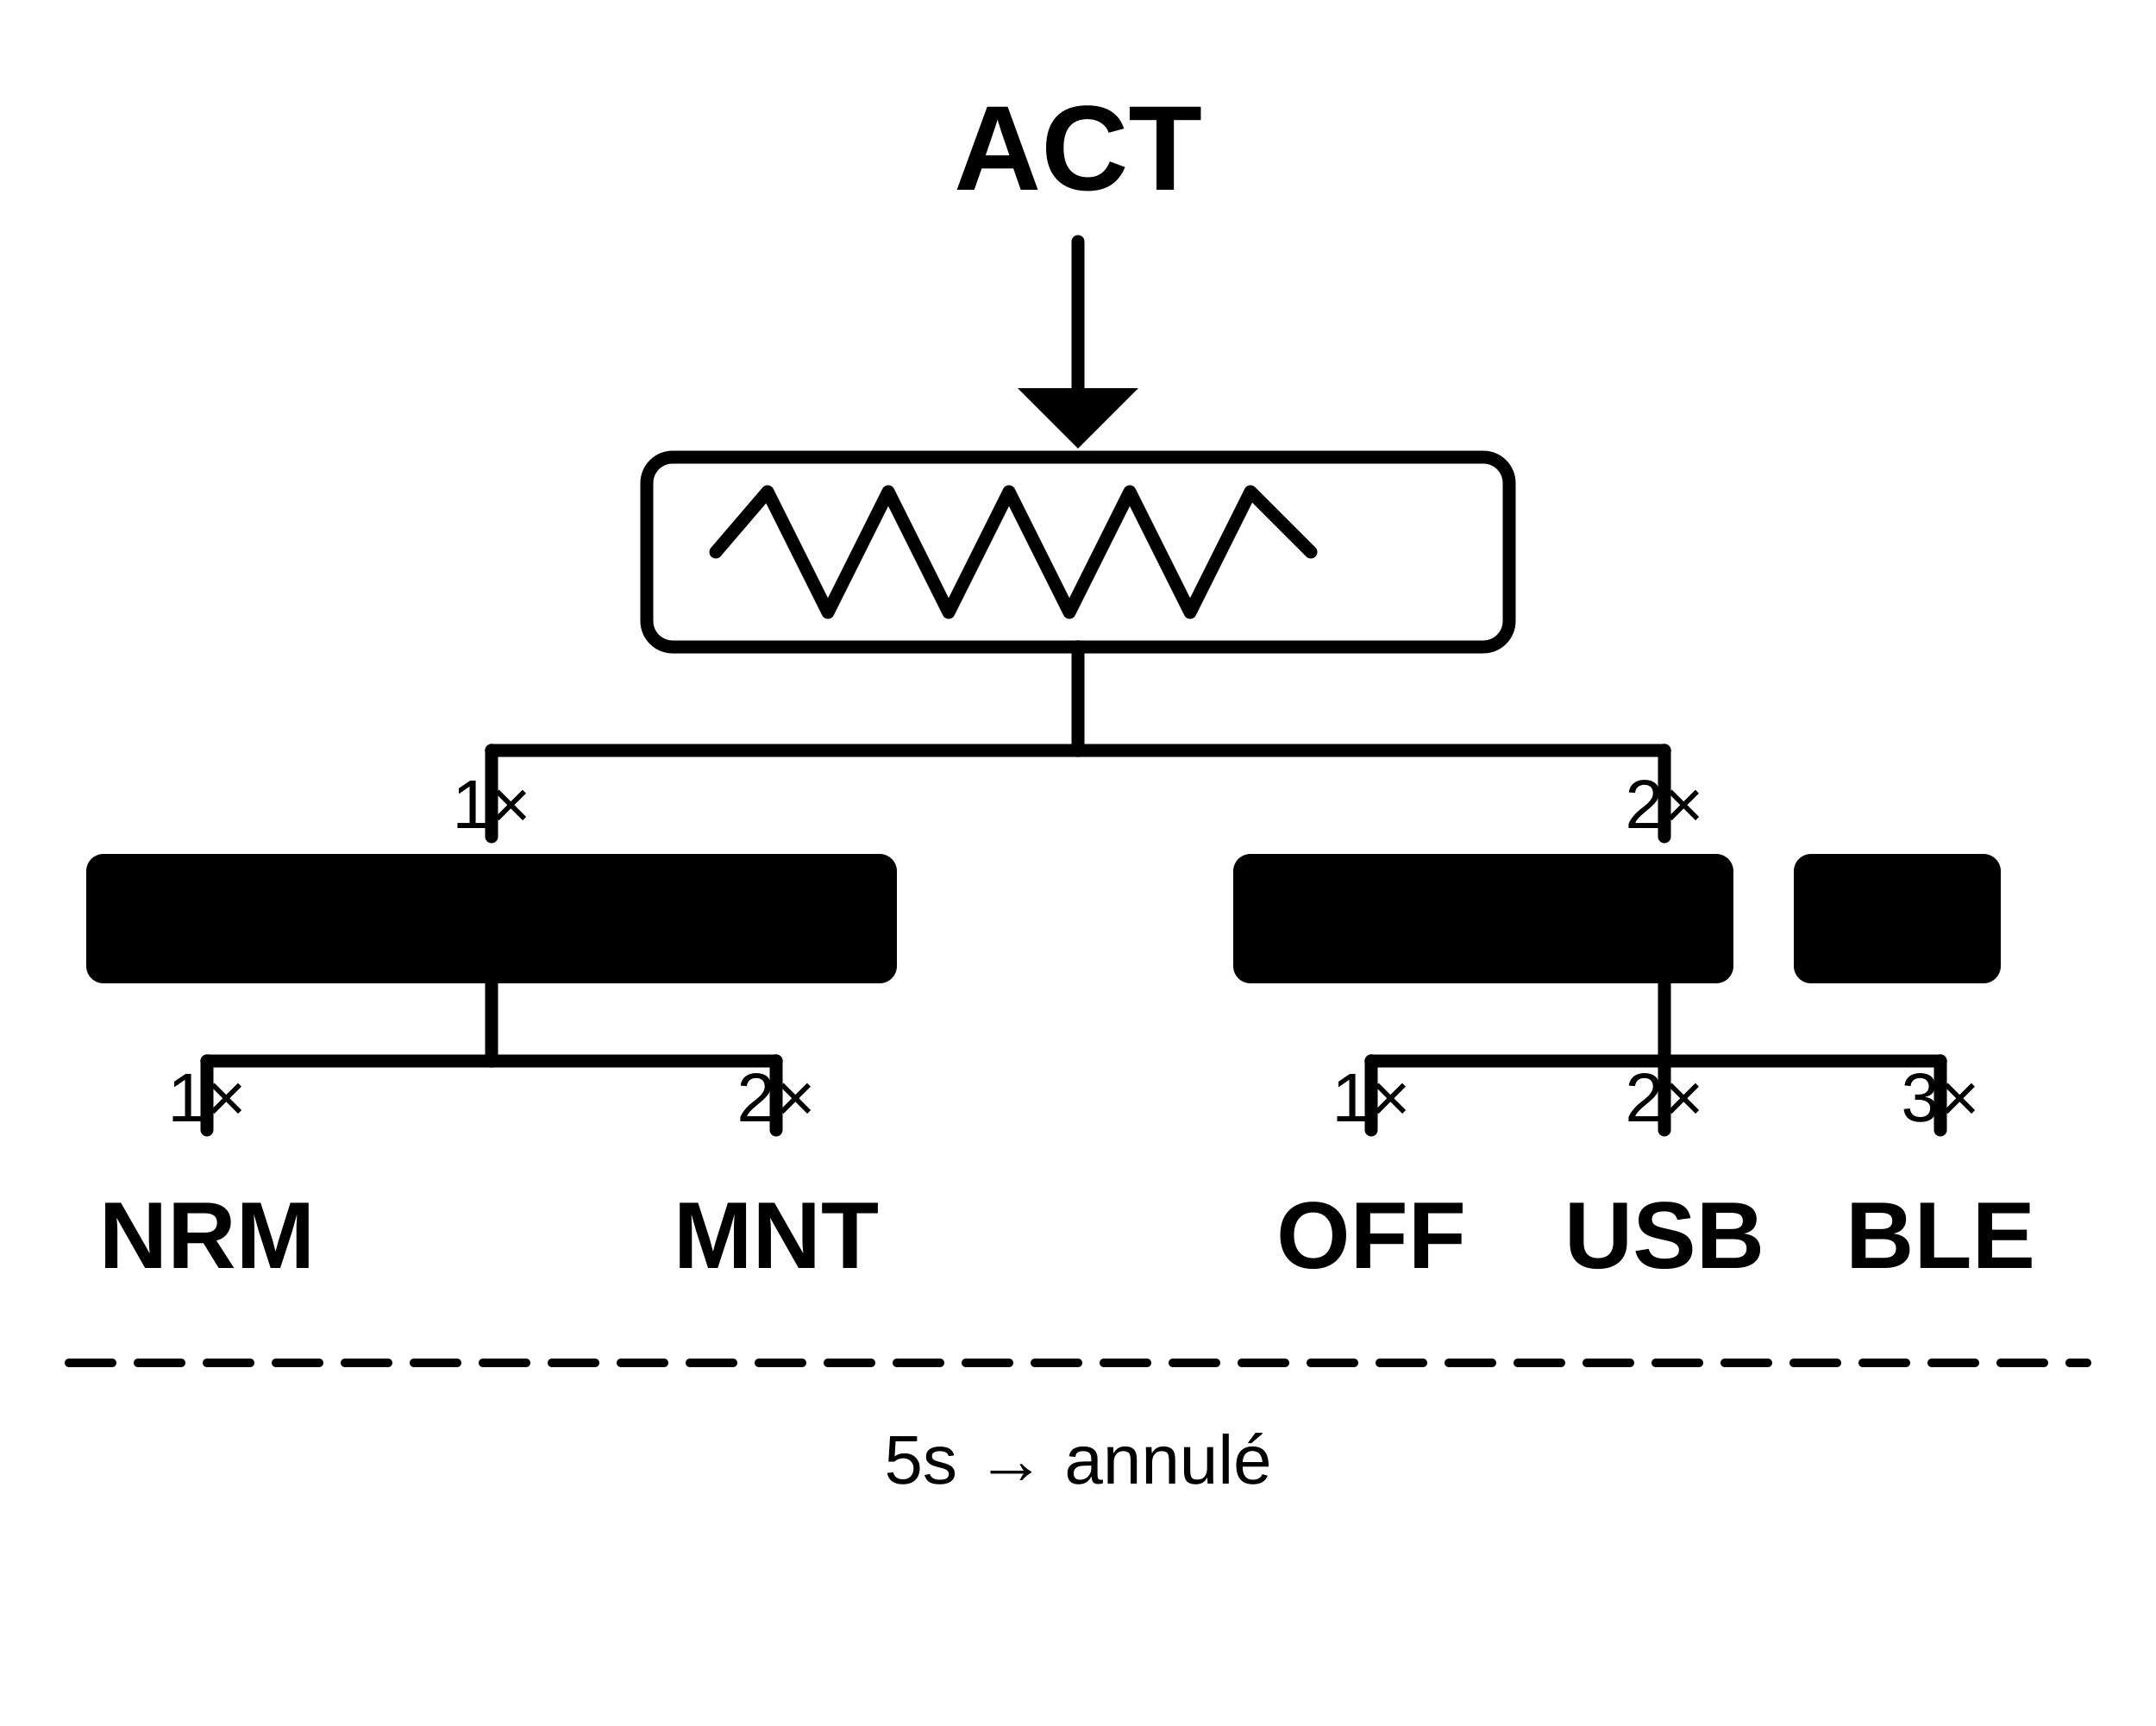
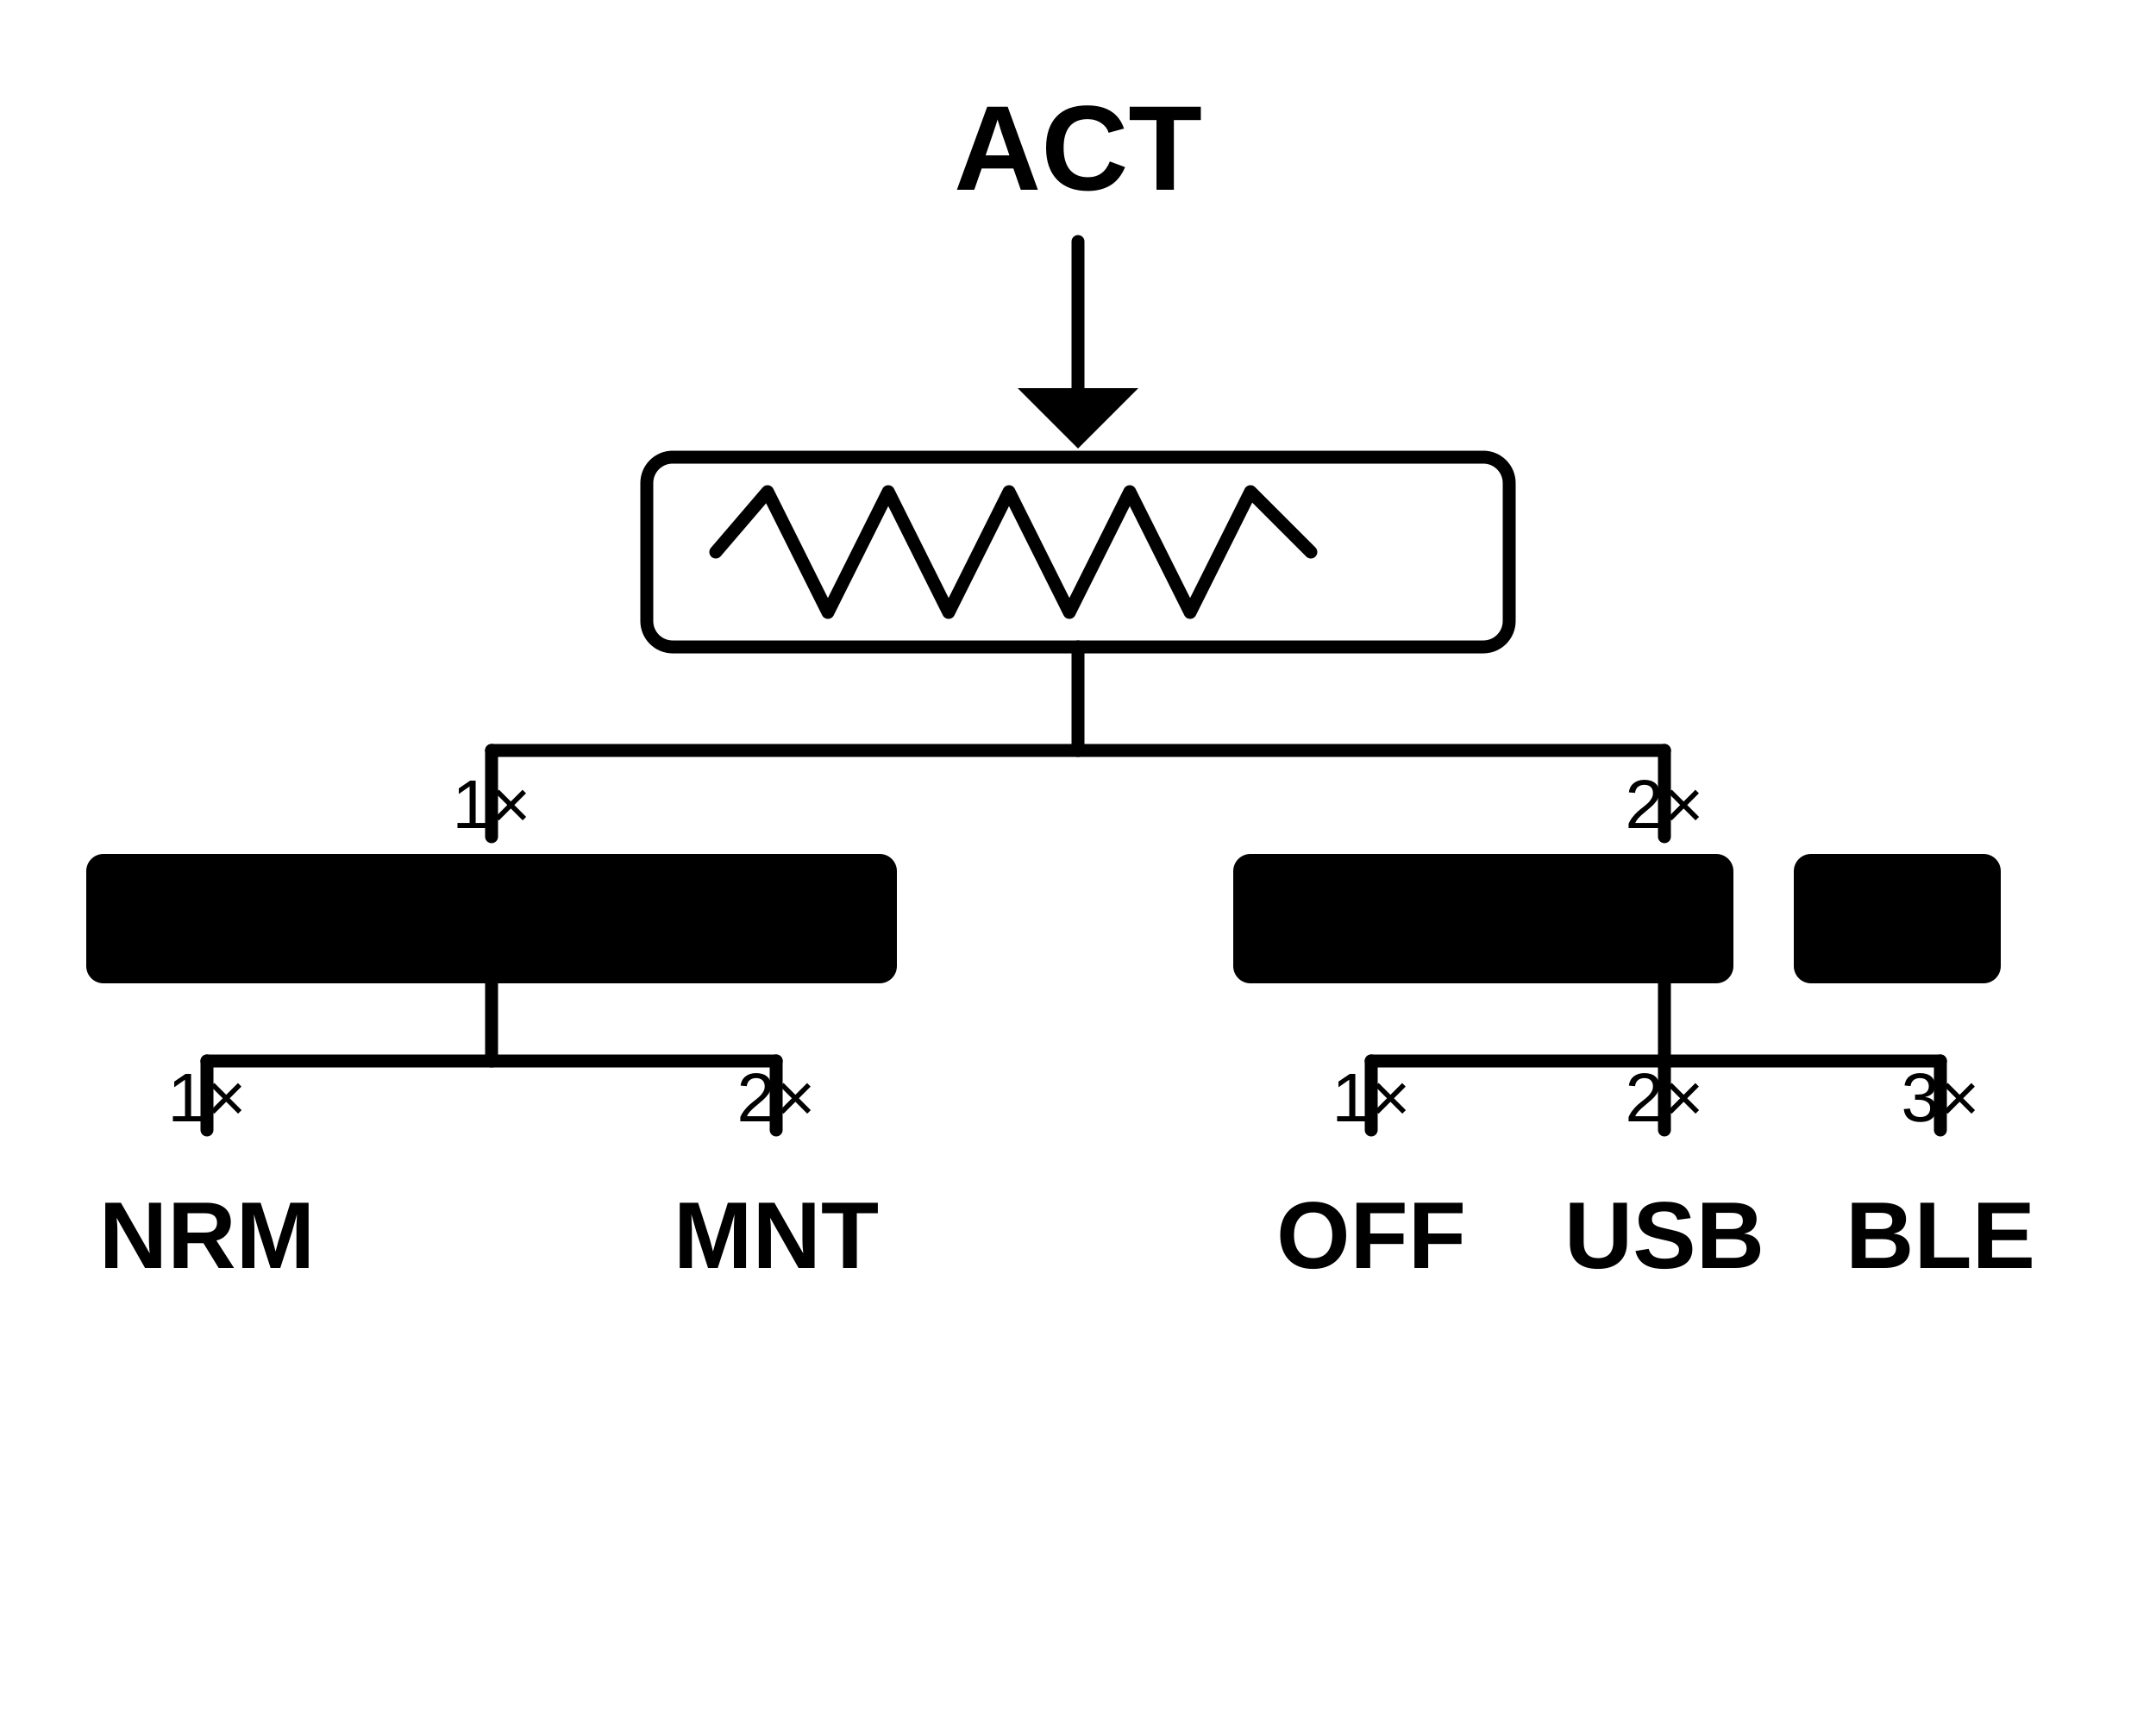
<svg xmlns="http://www.w3.org/2000/svg" viewBox="0 0 250 200" width="25mm" height="20mm">
  <text x="125" y="22" font-size="14" font-weight="bold" font-family="Arial,Helvetica,sans-serif" fill="#000" text-anchor="middle">ACT</text>
  <line x1="125" y1="28" x2="125" y2="48" stroke="#000" stroke-width="1.5" stroke-linecap="round" />
  <polygon points="118,45 132,45 125,52" fill="#000" />
  <rect x="75" y="53" width="100" height="22" rx="3" fill="none" stroke="#000" stroke-width="1.5" />
  <path d="M83,64 L89,57 L96,71 L103,57 L110,71 L117,57            L124,71 L131,57 L138,71 L145,57 L152,64" fill="none" stroke="#000" stroke-width="1.5" stroke-linecap="round" stroke-linejoin="round" />
  <line x1="125" y1="75" x2="125" y2="87" stroke="#000" stroke-width="1.5" stroke-linecap="round" />
  <line x1="57" y1="87" x2="193" y2="87" stroke="#000" stroke-width="1.5" stroke-linecap="round" />
  <line x1="57" y1="87" x2="57" y2="97" stroke="#000" stroke-width="1.5" stroke-linecap="round" />
  <line x1="193" y1="87" x2="193" y2="97" stroke="#000" stroke-width="1.5" stroke-linecap="round" />
  <text x="57" y="96" font-size="8" font-family="Arial,Helvetica,sans-serif" fill="#000" text-anchor="middle">1×</text>
  <text x="193" y="96" font-size="8" font-family="Arial,Helvetica,sans-serif" fill="#000" text-anchor="middle">2×</text>
  <rect x="10" y="99" width="94" height="15" rx="2" fill="#000" />
  <line x1="57" y1="114" x2="57" y2="123" stroke="#000" stroke-width="1.5" stroke-linecap="round" />
  <line x1="24" y1="123" x2="90" y2="123" stroke="#000" stroke-width="1.5" stroke-linecap="round" />
  <line x1="24" y1="123" x2="24" y2="131" stroke="#000" stroke-width="1.5" stroke-linecap="round" />
  <line x1="90" y1="123" x2="90" y2="131" stroke="#000" stroke-width="1.5" stroke-linecap="round" />
  <text x="24" y="130" font-size="8" font-family="Arial,Helvetica,sans-serif" fill="#000" text-anchor="middle">1×</text>
  <text x="90" y="130" font-size="8" font-family="Arial,Helvetica,sans-serif" fill="#000" text-anchor="middle">2×</text>
  <text x="24" y="147" font-size="11" font-weight="bold" font-family="Arial,Helvetica,sans-serif" fill="#000" text-anchor="middle">NRM</text>
  <text x="90" y="147" font-size="11" font-weight="bold" font-family="Arial,Helvetica,sans-serif" fill="#000" text-anchor="middle">MNT</text>
  <rect x="143" y="99" width="58" height="15" rx="2" fill="#000" />
  <rect x="208" y="99" width="24" height="15" rx="2" fill="#000" />
  <line x1="193" y1="114" x2="193" y2="123" stroke="#000" stroke-width="1.5" stroke-linecap="round" />
  <line x1="159" y1="123" x2="225" y2="123" stroke="#000" stroke-width="1.5" stroke-linecap="round" />
  <line x1="159" y1="123" x2="159" y2="131" stroke="#000" stroke-width="1.5" stroke-linecap="round" />
  <line x1="193" y1="123" x2="193" y2="131" stroke="#000" stroke-width="1.5" stroke-linecap="round" />
  <line x1="225" y1="123" x2="225" y2="131" stroke="#000" stroke-width="1.5" stroke-linecap="round" />
  <text x="159" y="130" font-size="8" font-family="Arial,Helvetica,sans-serif" fill="#000" text-anchor="middle">1×</text>
  <text x="193" y="130" font-size="8" font-family="Arial,Helvetica,sans-serif" fill="#000" text-anchor="middle">2×</text>
  <text x="225" y="130" font-size="8" font-family="Arial,Helvetica,sans-serif" fill="#000" text-anchor="middle">3×</text>
  <text x="159" y="147" font-size="11" font-weight="bold" font-family="Arial,Helvetica,sans-serif" fill="#000" text-anchor="middle">OFF</text>
  <text x="193" y="147" font-size="11" font-weight="bold" font-family="Arial,Helvetica,sans-serif" fill="#000" text-anchor="middle">USB</text>
  <text x="225" y="147" font-size="11" font-weight="bold" font-family="Arial,Helvetica,sans-serif" fill="#000" text-anchor="middle">BLE</text>
-   <line x1="8" y1="158" x2="242" y2="158" stroke="#000" stroke-width="1" stroke-dasharray="5,3" fill="none" stroke-linecap="round" />
-   <text x="125" y="172" font-size="8" font-family="Arial,Helvetica,sans-serif" fill="#000" text-anchor="middle">5s → annulé</text>
</svg>
